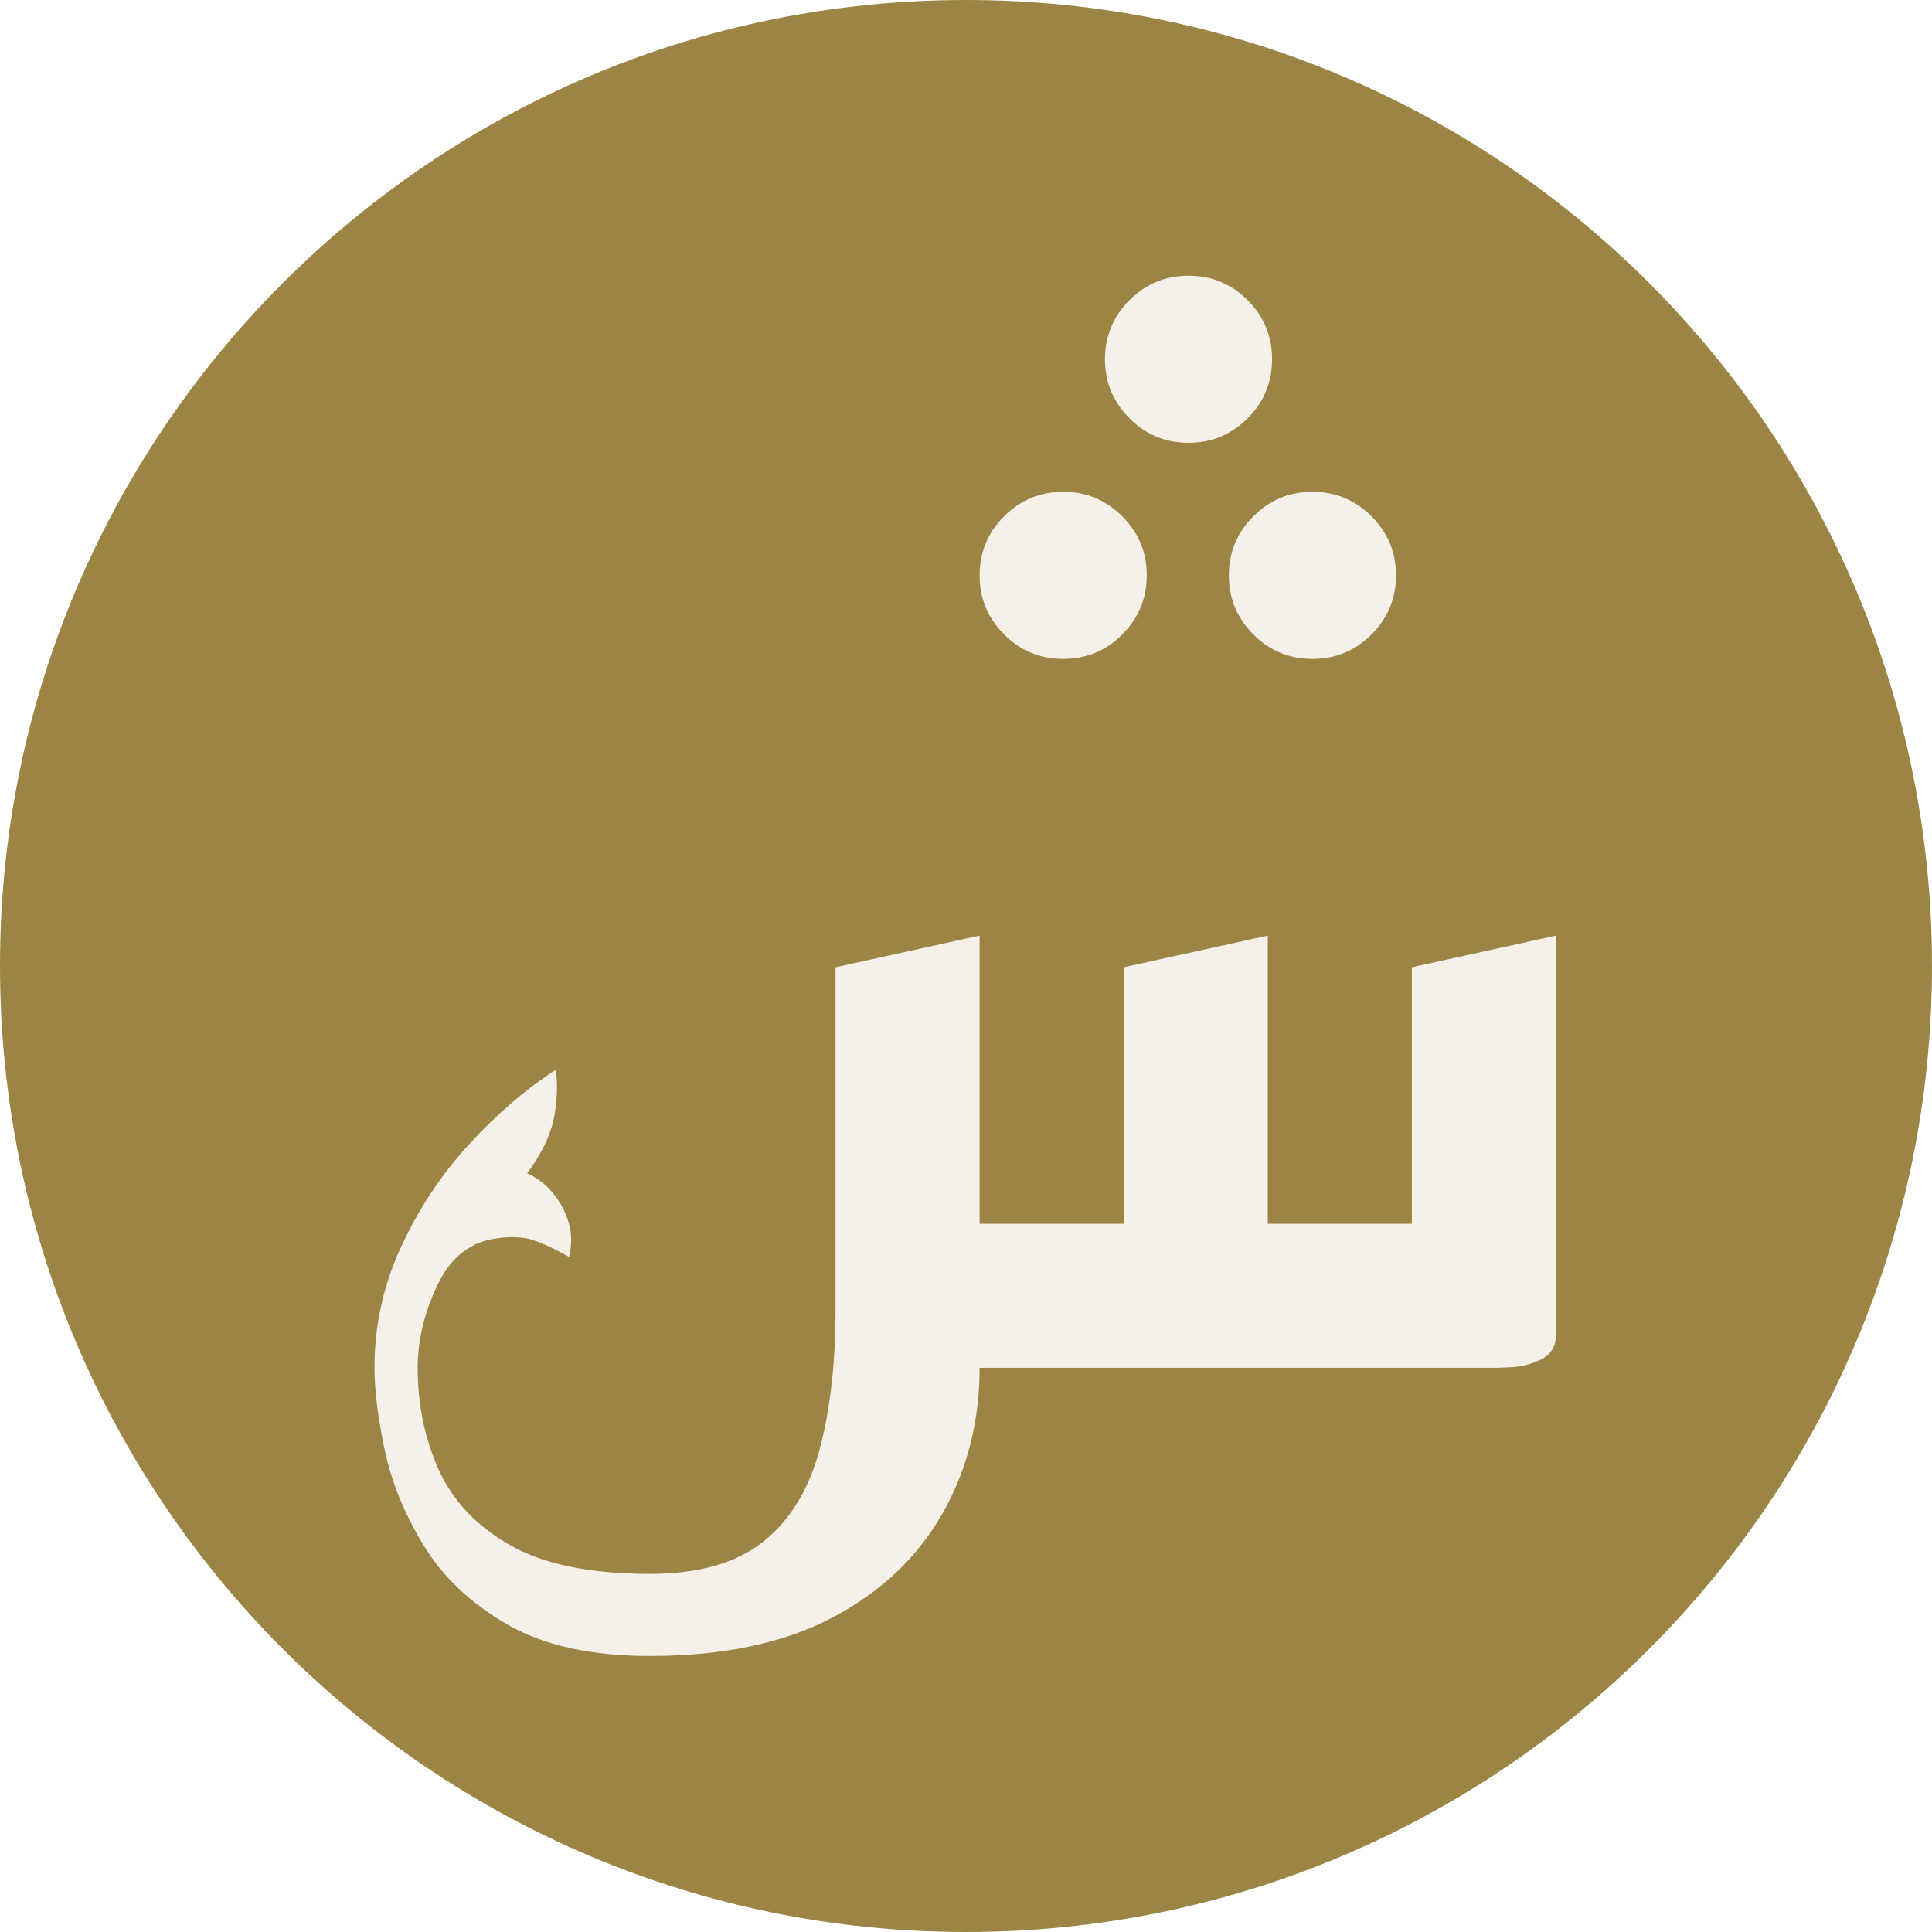
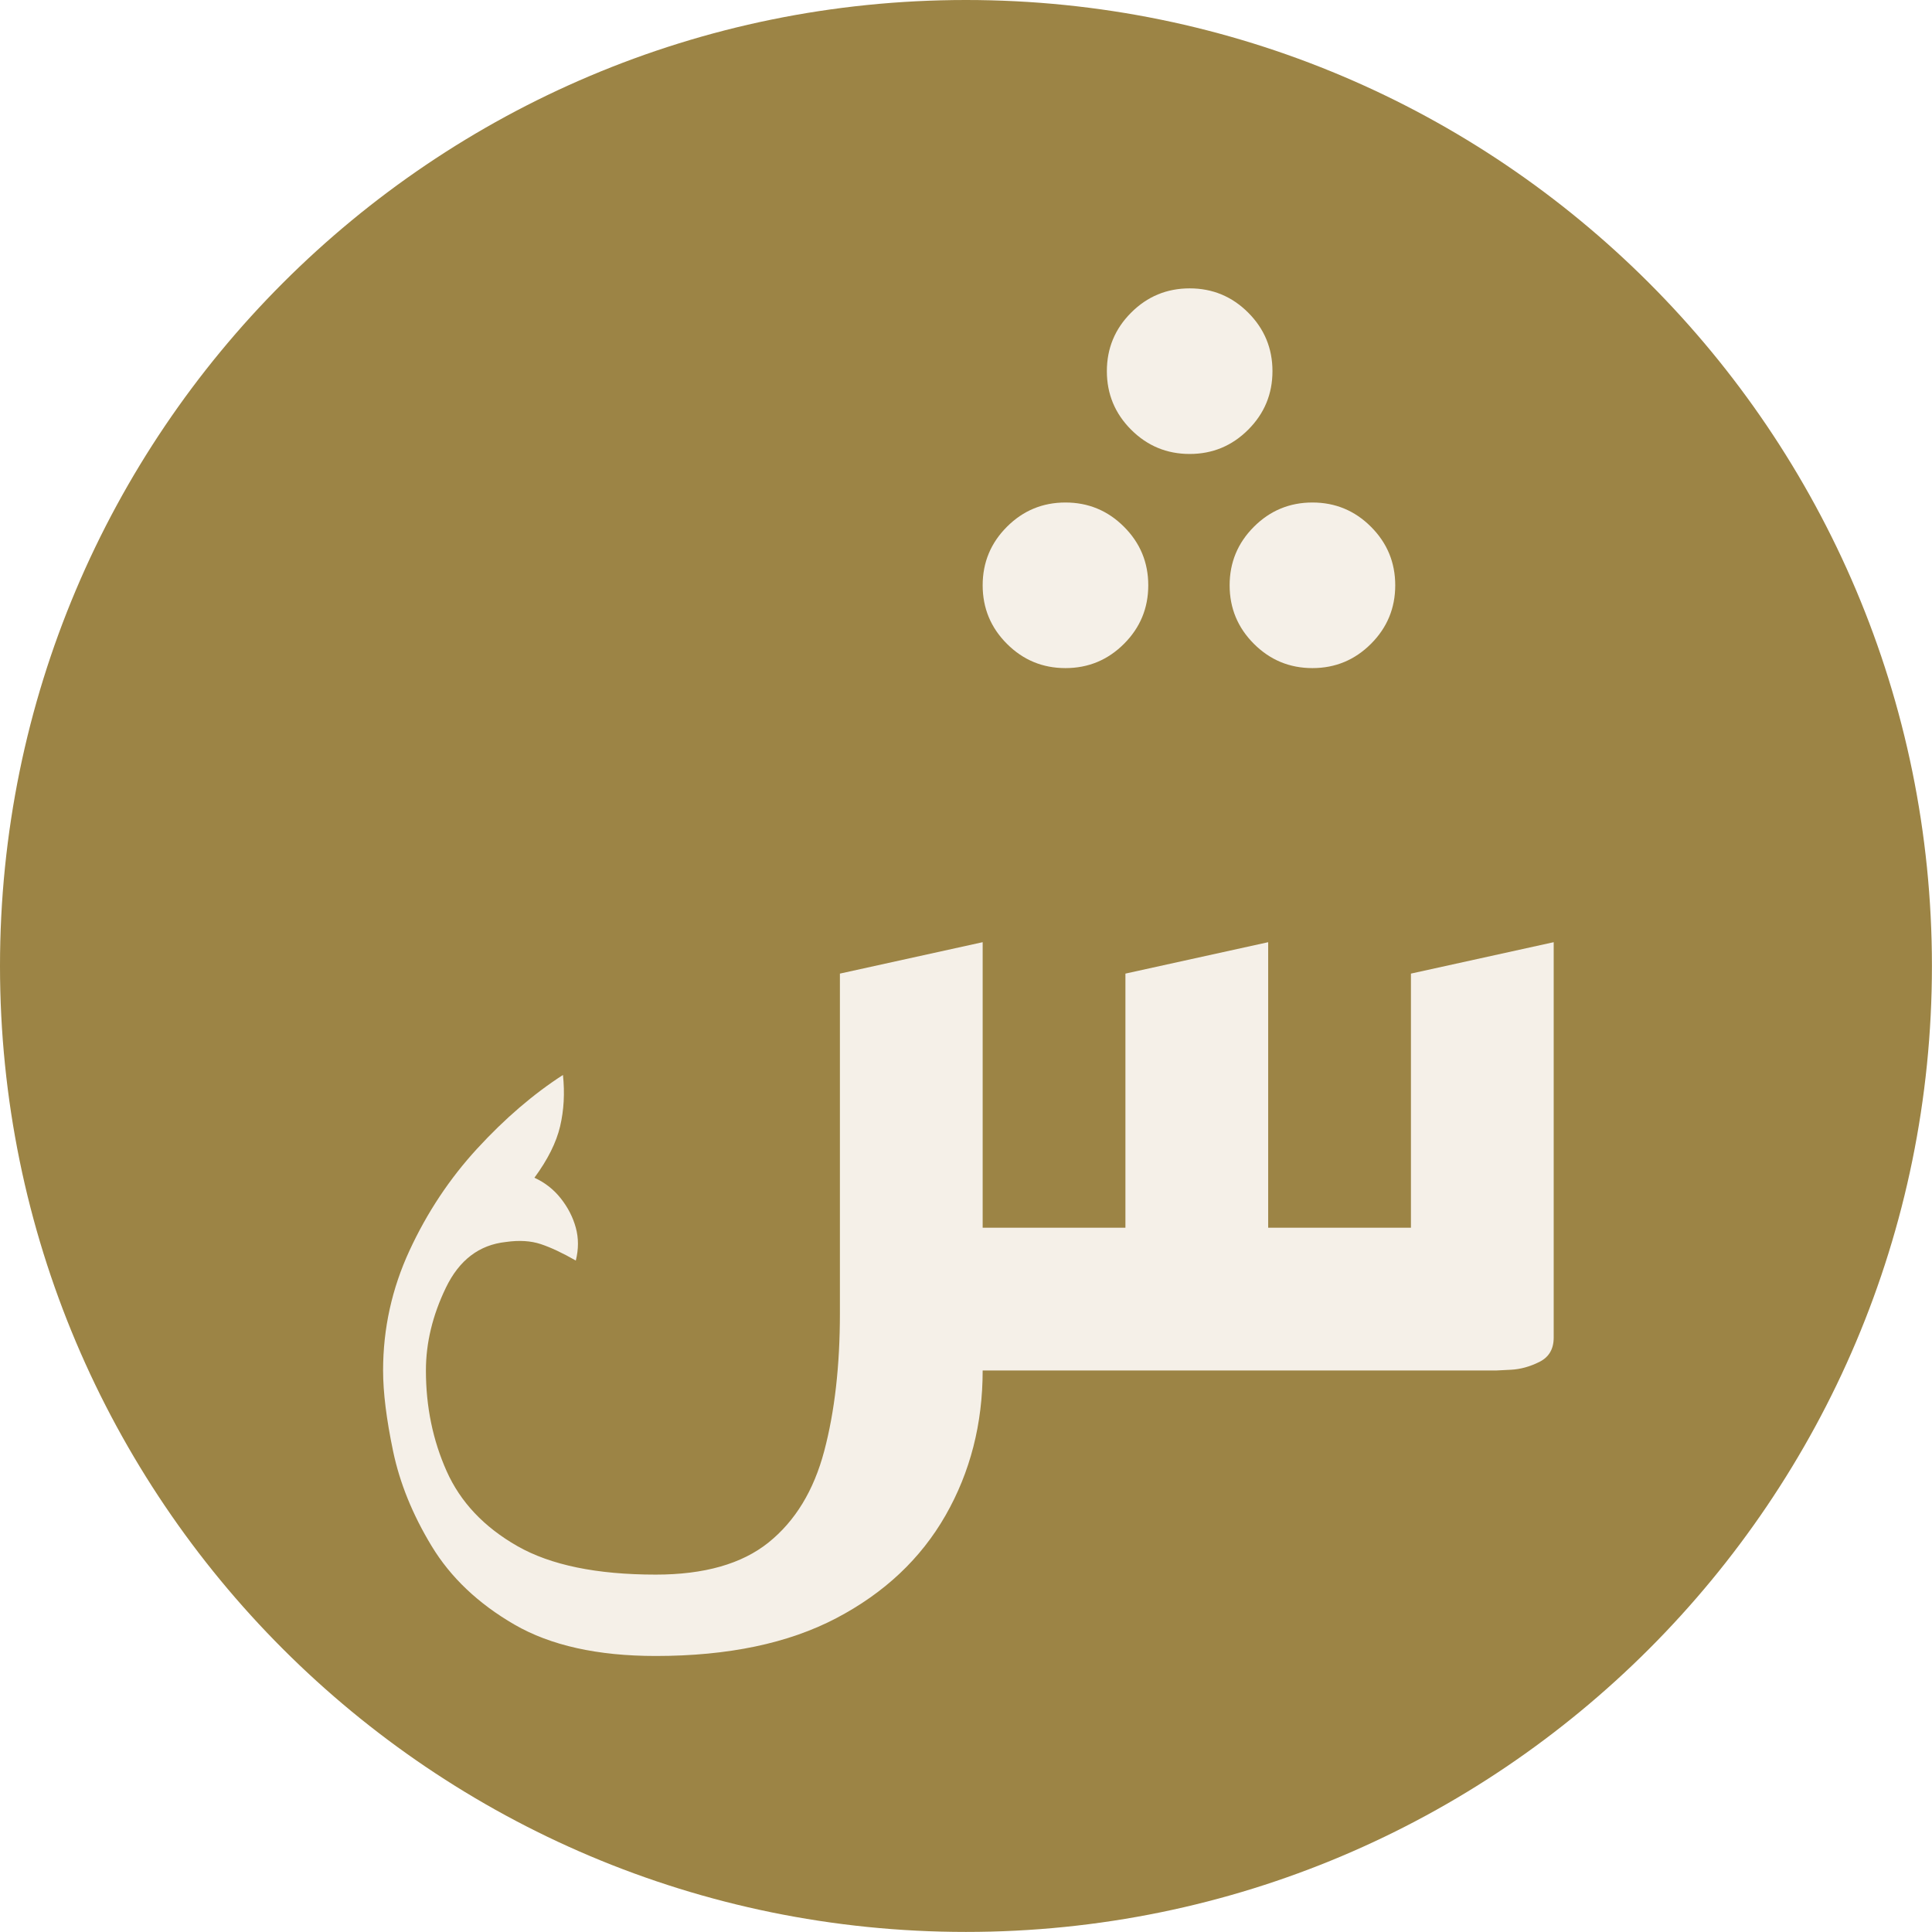
- <svg xmlns="http://www.w3.org/2000/svg" viewBox="0 0 1340.89 1340.89" width="1341" height="1341" role="img" aria-label="Shaklek">
-   <circle cx="670.44" cy="670.44" r="670.44" fill="#9C8445" />
-   <g fill="#F5F0E8" transform="translate(234.89 949.33)">
-     <path transform="translate(445.000 -550.000) scale(1 -1)" d="M145 92Q121 92 104 109Q87 126 87 150Q87 174 104 191Q121 208 145 208Q169 208 186 191Q203 174 203 150Q203 126 186 109Q169 92 145 92ZM231 -58Q207 -58 190 -41Q173 -24 173 0Q173 24 190 41Q207 58 231 58Q255 58 272 41Q289 24 289 0Q289 -24 272 -41Q255 -58 231 -58ZM58 -58Q34 -58 17 -41Q0 -24 0 0Q0 24 17 41Q34 58 58 58Q82 58 99 41Q116 24 116 0Q116 -24 99 -41Q82 -58 58 -58Z" />
-     <path transform="translate(0.000 0.000) scale(1 -1)" d="M425 100L545 100L545 278L645 300L645 100L745 100L745 278L845 300L845 23Q845 11 835 6Q825 1 815 0.5Q805 0 805 0L425 0ZM216 -200Q155 -200 117 -178Q79 -156 59 -123Q39 -90 32 -56.5Q25 -23 25 0Q25 44 43.5 84Q62 124 91 155.5Q120 187 151 207Q153 188 149 171Q145 154 131 135Q142 130 149.5 120.5Q157 111 160 100Q163 89 160 77Q146 85 135.5 88.5Q125 92 111 90Q83 87 69 58Q55 29 55 0Q55 -38 69.5 -70.5Q84 -103 119 -123Q154 -143 216 -143Q267 -143 295 -120.5Q323 -98 334 -56.5Q345 -15 345 40L345 278L445 300L445 0Q445 -56 419 -101.5Q393 -147 342.5 -173.5Q292 -200 216 -200Z" />
+ <svg xmlns="http://www.w3.org/2000/svg" viewBox="0 0 270.67 270.67" width="271" height="271" role="img" aria-label="Shaklek seal">
+   <circle cx="135.33" cy="135.33" r="135.33" fill="#9C8445" />
+   <g fill="#F5F0E8" transform="translate(48.67 192.00)">
+     <path transform="translate(89.000 -110.000) scale(0.2 -0.2)" d="M145 92Q121 92 104 109Q87 126 87 150Q87 174 104 191Q121 208 145 208Q169 208 186 191Q203 174 203 150Q203 126 186 109Q169 92 145 92ZM231 -58Q207 -58 190 -41Q173 -24 173 0Q173 24 190 41Q207 58 231 58Q255 58 272 41Q289 24 289 0Q289 -24 272 -41Q255 -58 231 -58ZM58 -58Q34 -58 17 -41Q0 -24 0 0Q0 24 17 41Q34 58 58 58Q82 58 99 41Q116 24 116 0Q116 -24 99 -41Q82 -58 58 -58Z" />
+     <path transform="translate(0.000 0.000) scale(0.2 -0.2)" d="M425 100L545 100L545 278L645 300L645 100L745 100L745 278L845 300L845 23Q845 11 835 6Q825 1 815 0.5Q805 0 805 0L425 0ZM216 -200Q155 -200 117 -178Q79 -156 59 -123Q39 -90 32 -56.5Q25 -23 25 0Q25 44 43.5 84Q62 124 91 155.5Q120 187 151 207Q153 188 149 171Q145 154 131 135Q142 130 149.5 120.5Q157 111 160 100Q163 89 160 77Q146 85 135.5 88.5Q125 92 111 90Q83 87 69 58Q55 29 55 0Q55 -38 69.5 -70.5Q84 -103 119 -123Q154 -143 216 -143Q267 -143 295 -120.5Q323 -98 334 -56.5Q345 -15 345 40L345 278L445 300L445 0Q445 -56 419 -101.5Q393 -147 342.5 -173.5Q292 -200 216 -200Z" />
  </g>
</svg>
